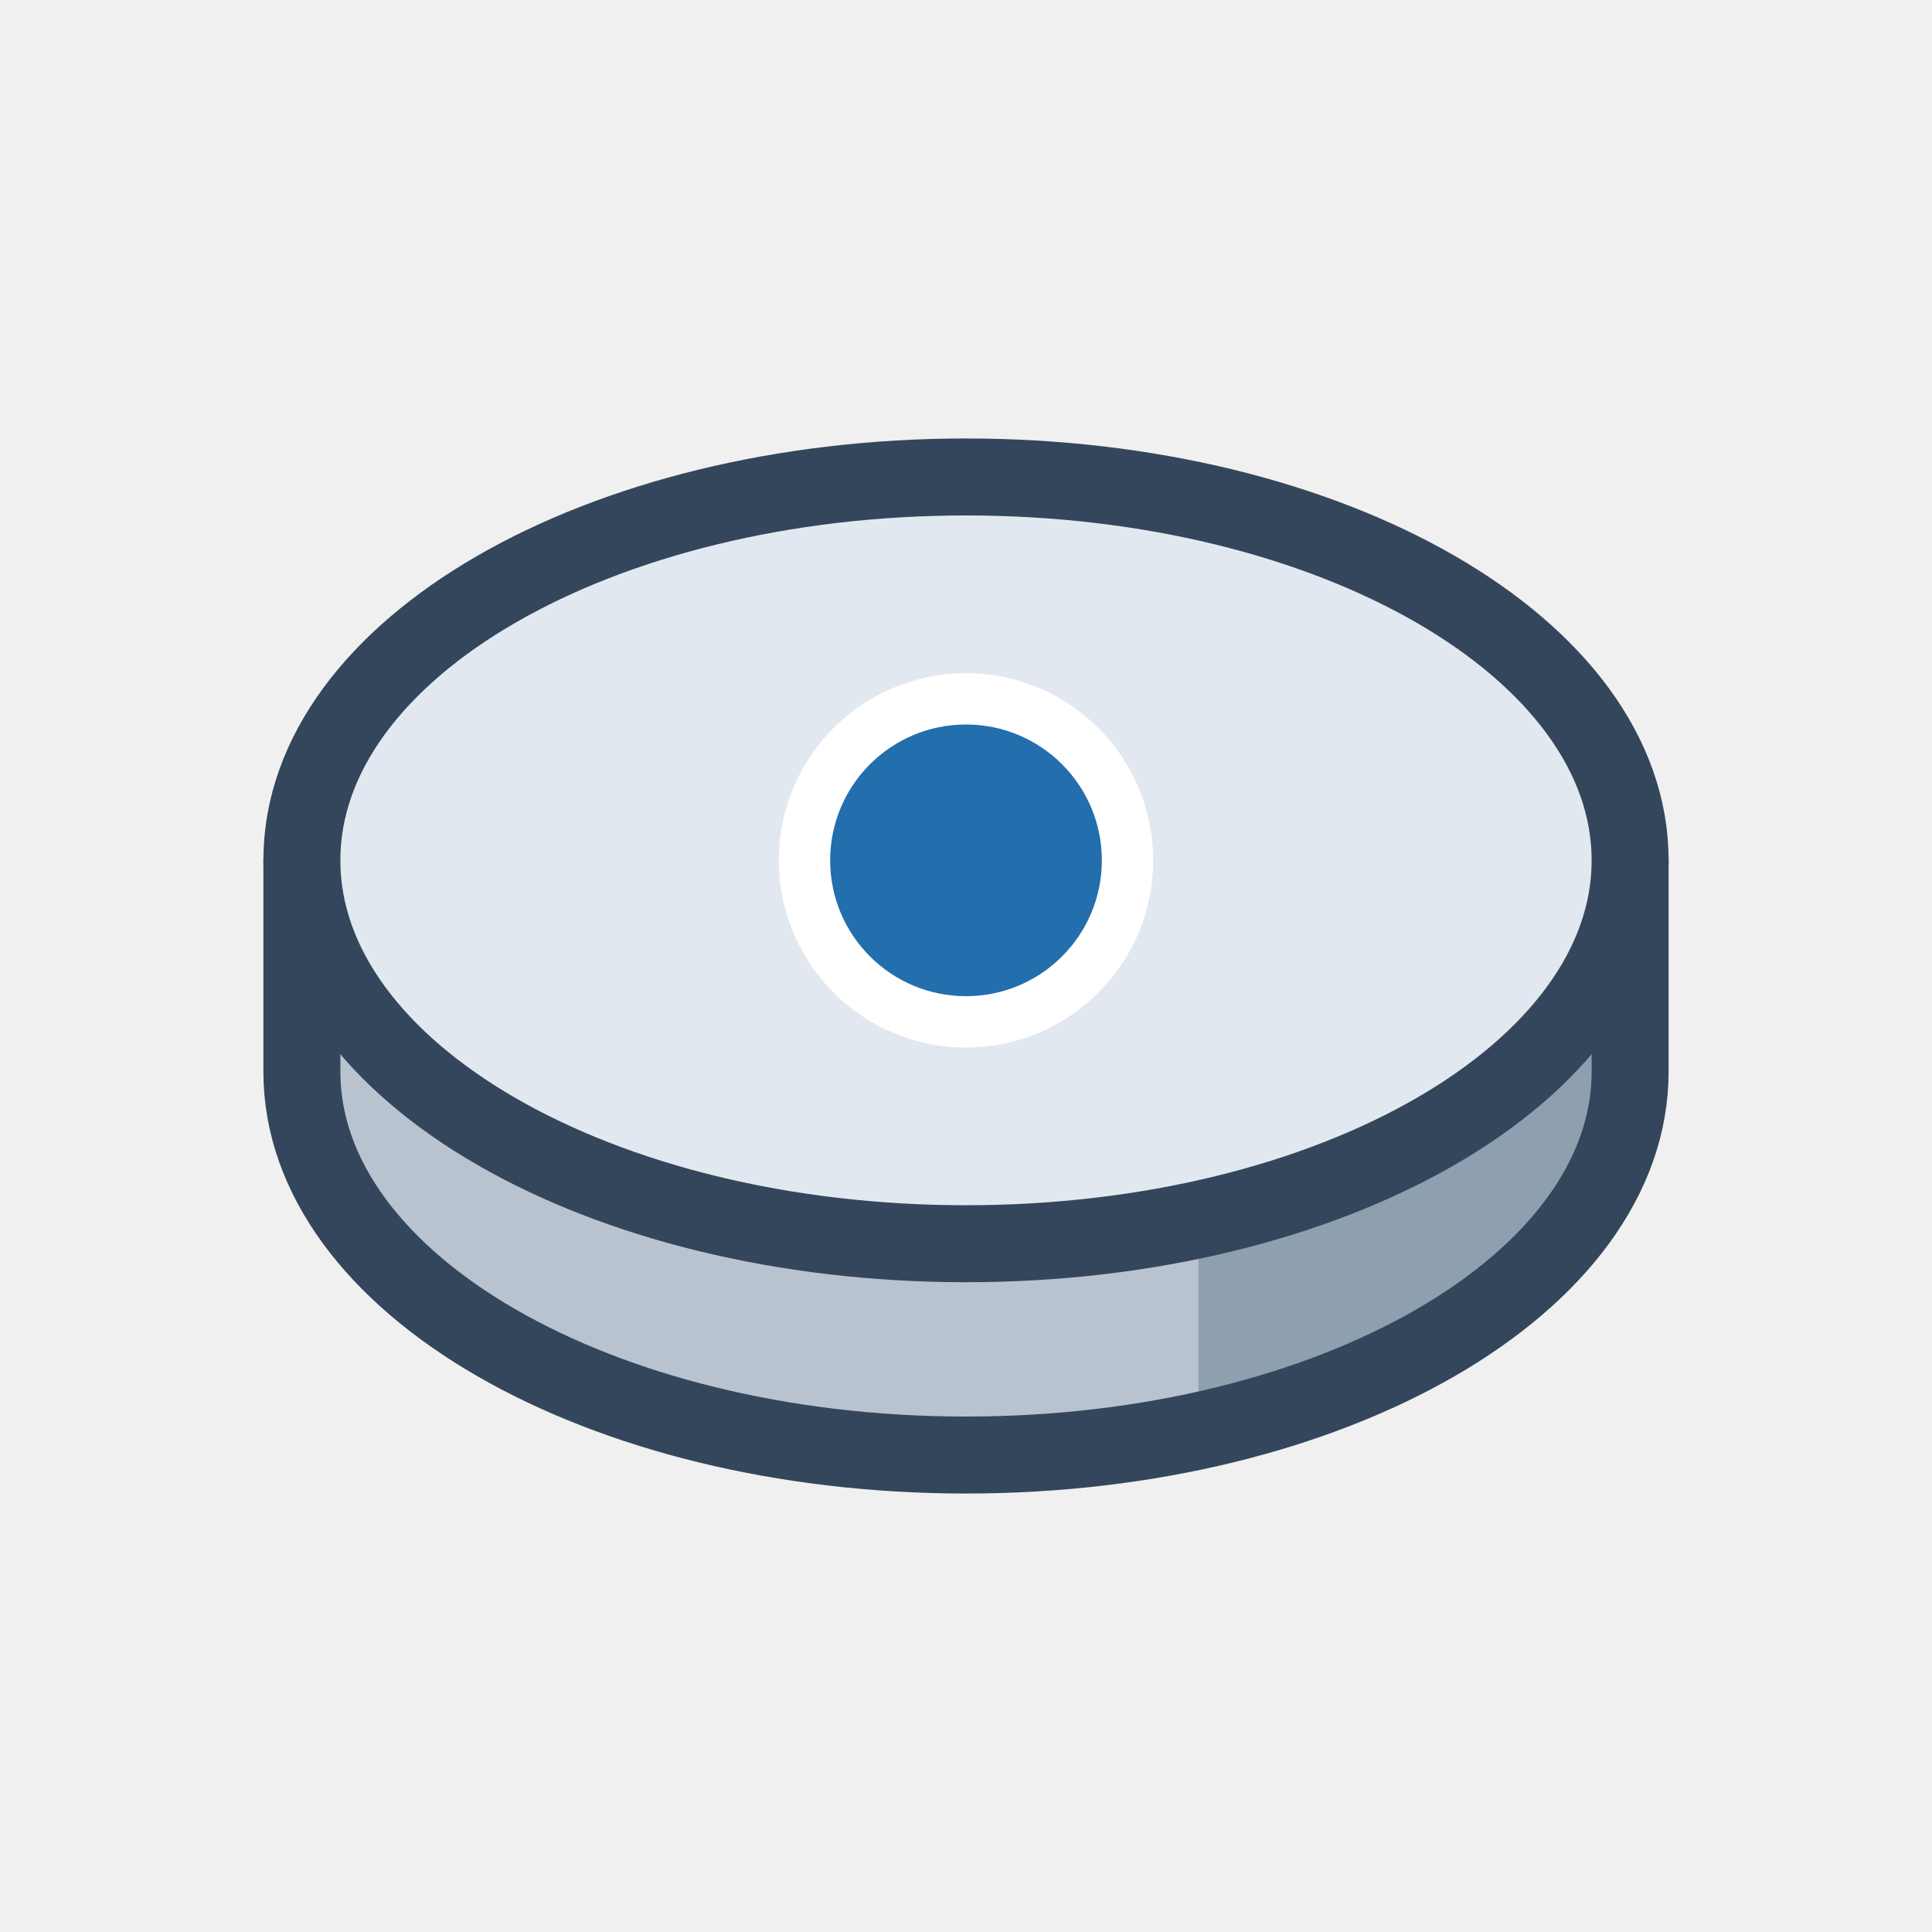
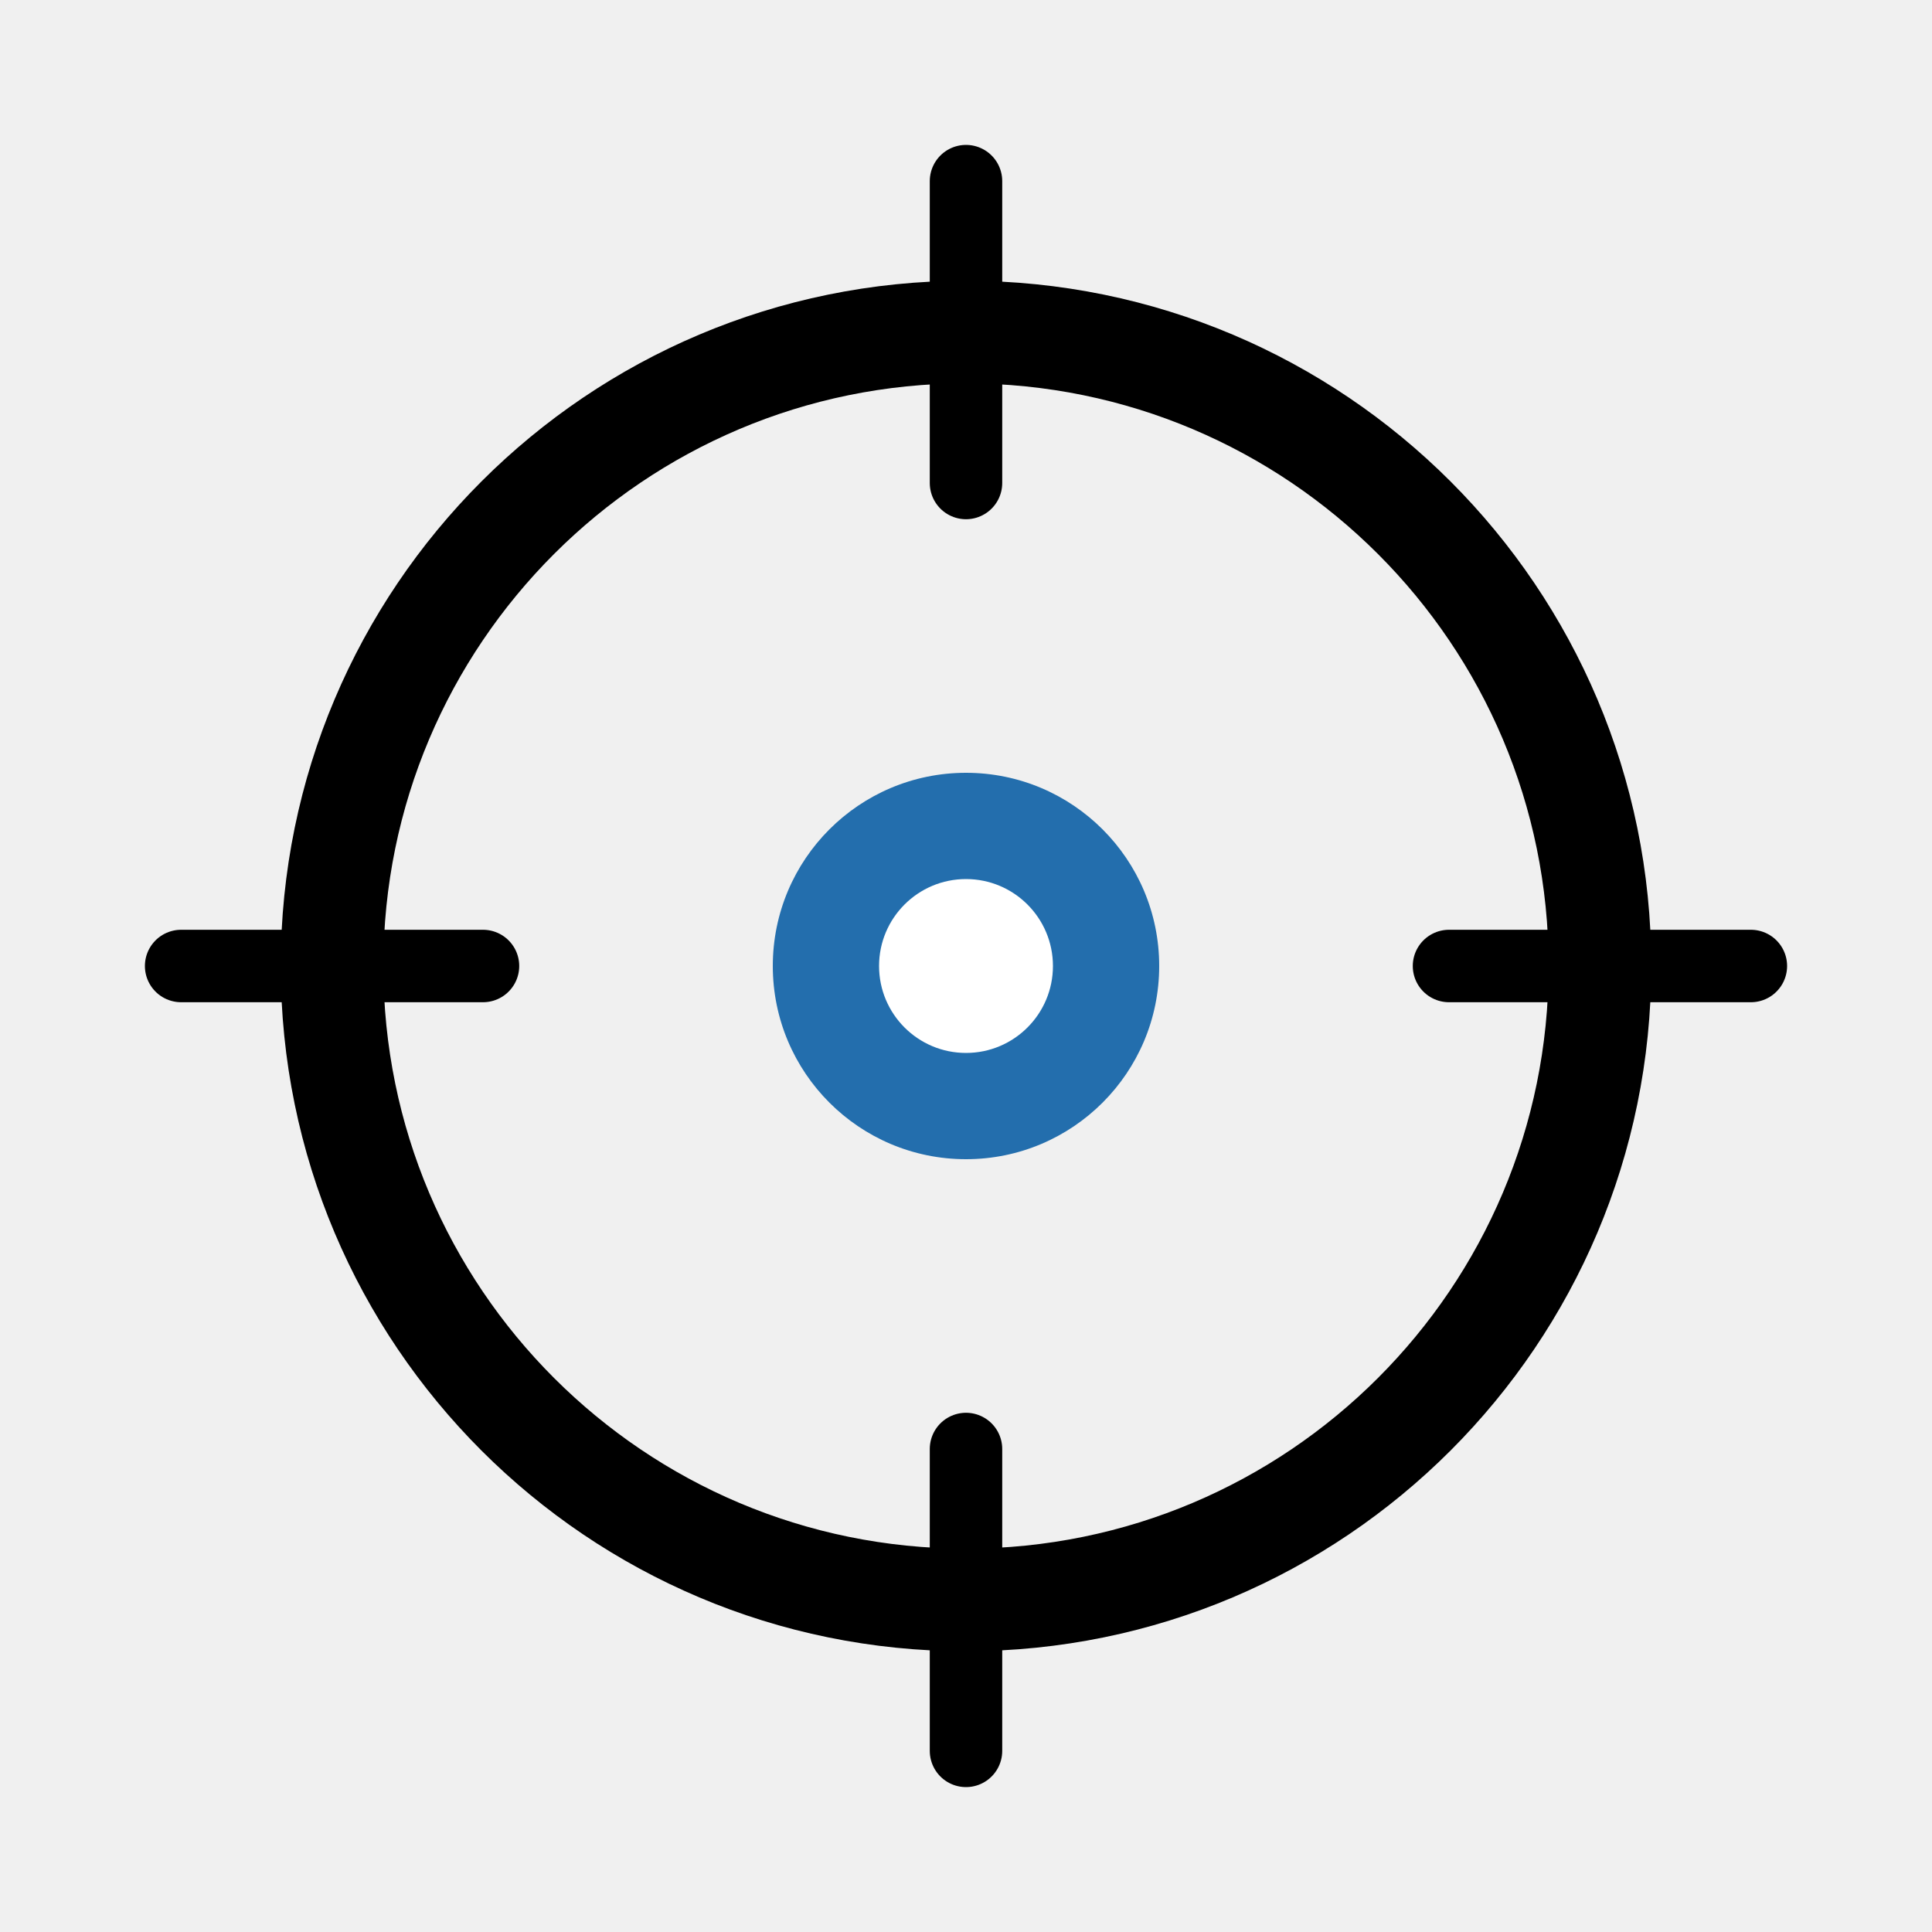
<svg xmlns="http://www.w3.org/2000/svg" viewBox="0 0 64 64">
-   <path d="M10 28.5L10 35.5A22 12.7 0 0 0 54 35.5L54 28.5Z" fill="#b8c3cf" />
-   <path d="M39.7 28.5L39.7 47.4A22 12.7 0 0 0 54 35.5L54 28.5Z" fill="#8e9faf" />
-   <path d="M10 28.5L10 35.5A22 12.7 0 0 0 54 35.5L54 28.5Z" fill="none" stroke="#34465b" stroke-width="2.55" stroke-linejoin="round" stroke-linecap="round" />
-   <path d="M10 28.5A22 12.7 0 1 0 54 28.5A22 12.7 0 1 0 10 28.5Z" fill="#e2e8ef" stroke="#34465b" stroke-width="2.55" stroke-linejoin="round" stroke-linecap="round" />
-   <circle cx="32" cy="28.5" r="6.2" fill="#ffffff" />
-   <circle cx="32" cy="28.5" r="4.5" fill="#236ead" />
+   <path d="M11 32A21 21 0 1 0 53 32A21 21 0 1 0 11 32Z" fill="none" stroke="currentColor" stroke-width="3.4" stroke-linejoin="round" stroke-linecap="round" />
+   <path d="M32 6L32 16M32 48L32 58M6 32L16 32M48 32L58 32" fill="none" stroke="currentColor" stroke-width="2.4" stroke-linejoin="round" stroke-linecap="round" />
+   <circle cx="32" cy="32" r="6.4" fill="#236ead" />
+   <circle cx="32" cy="32" r="2.88" fill="#ffffff" />
</svg>
